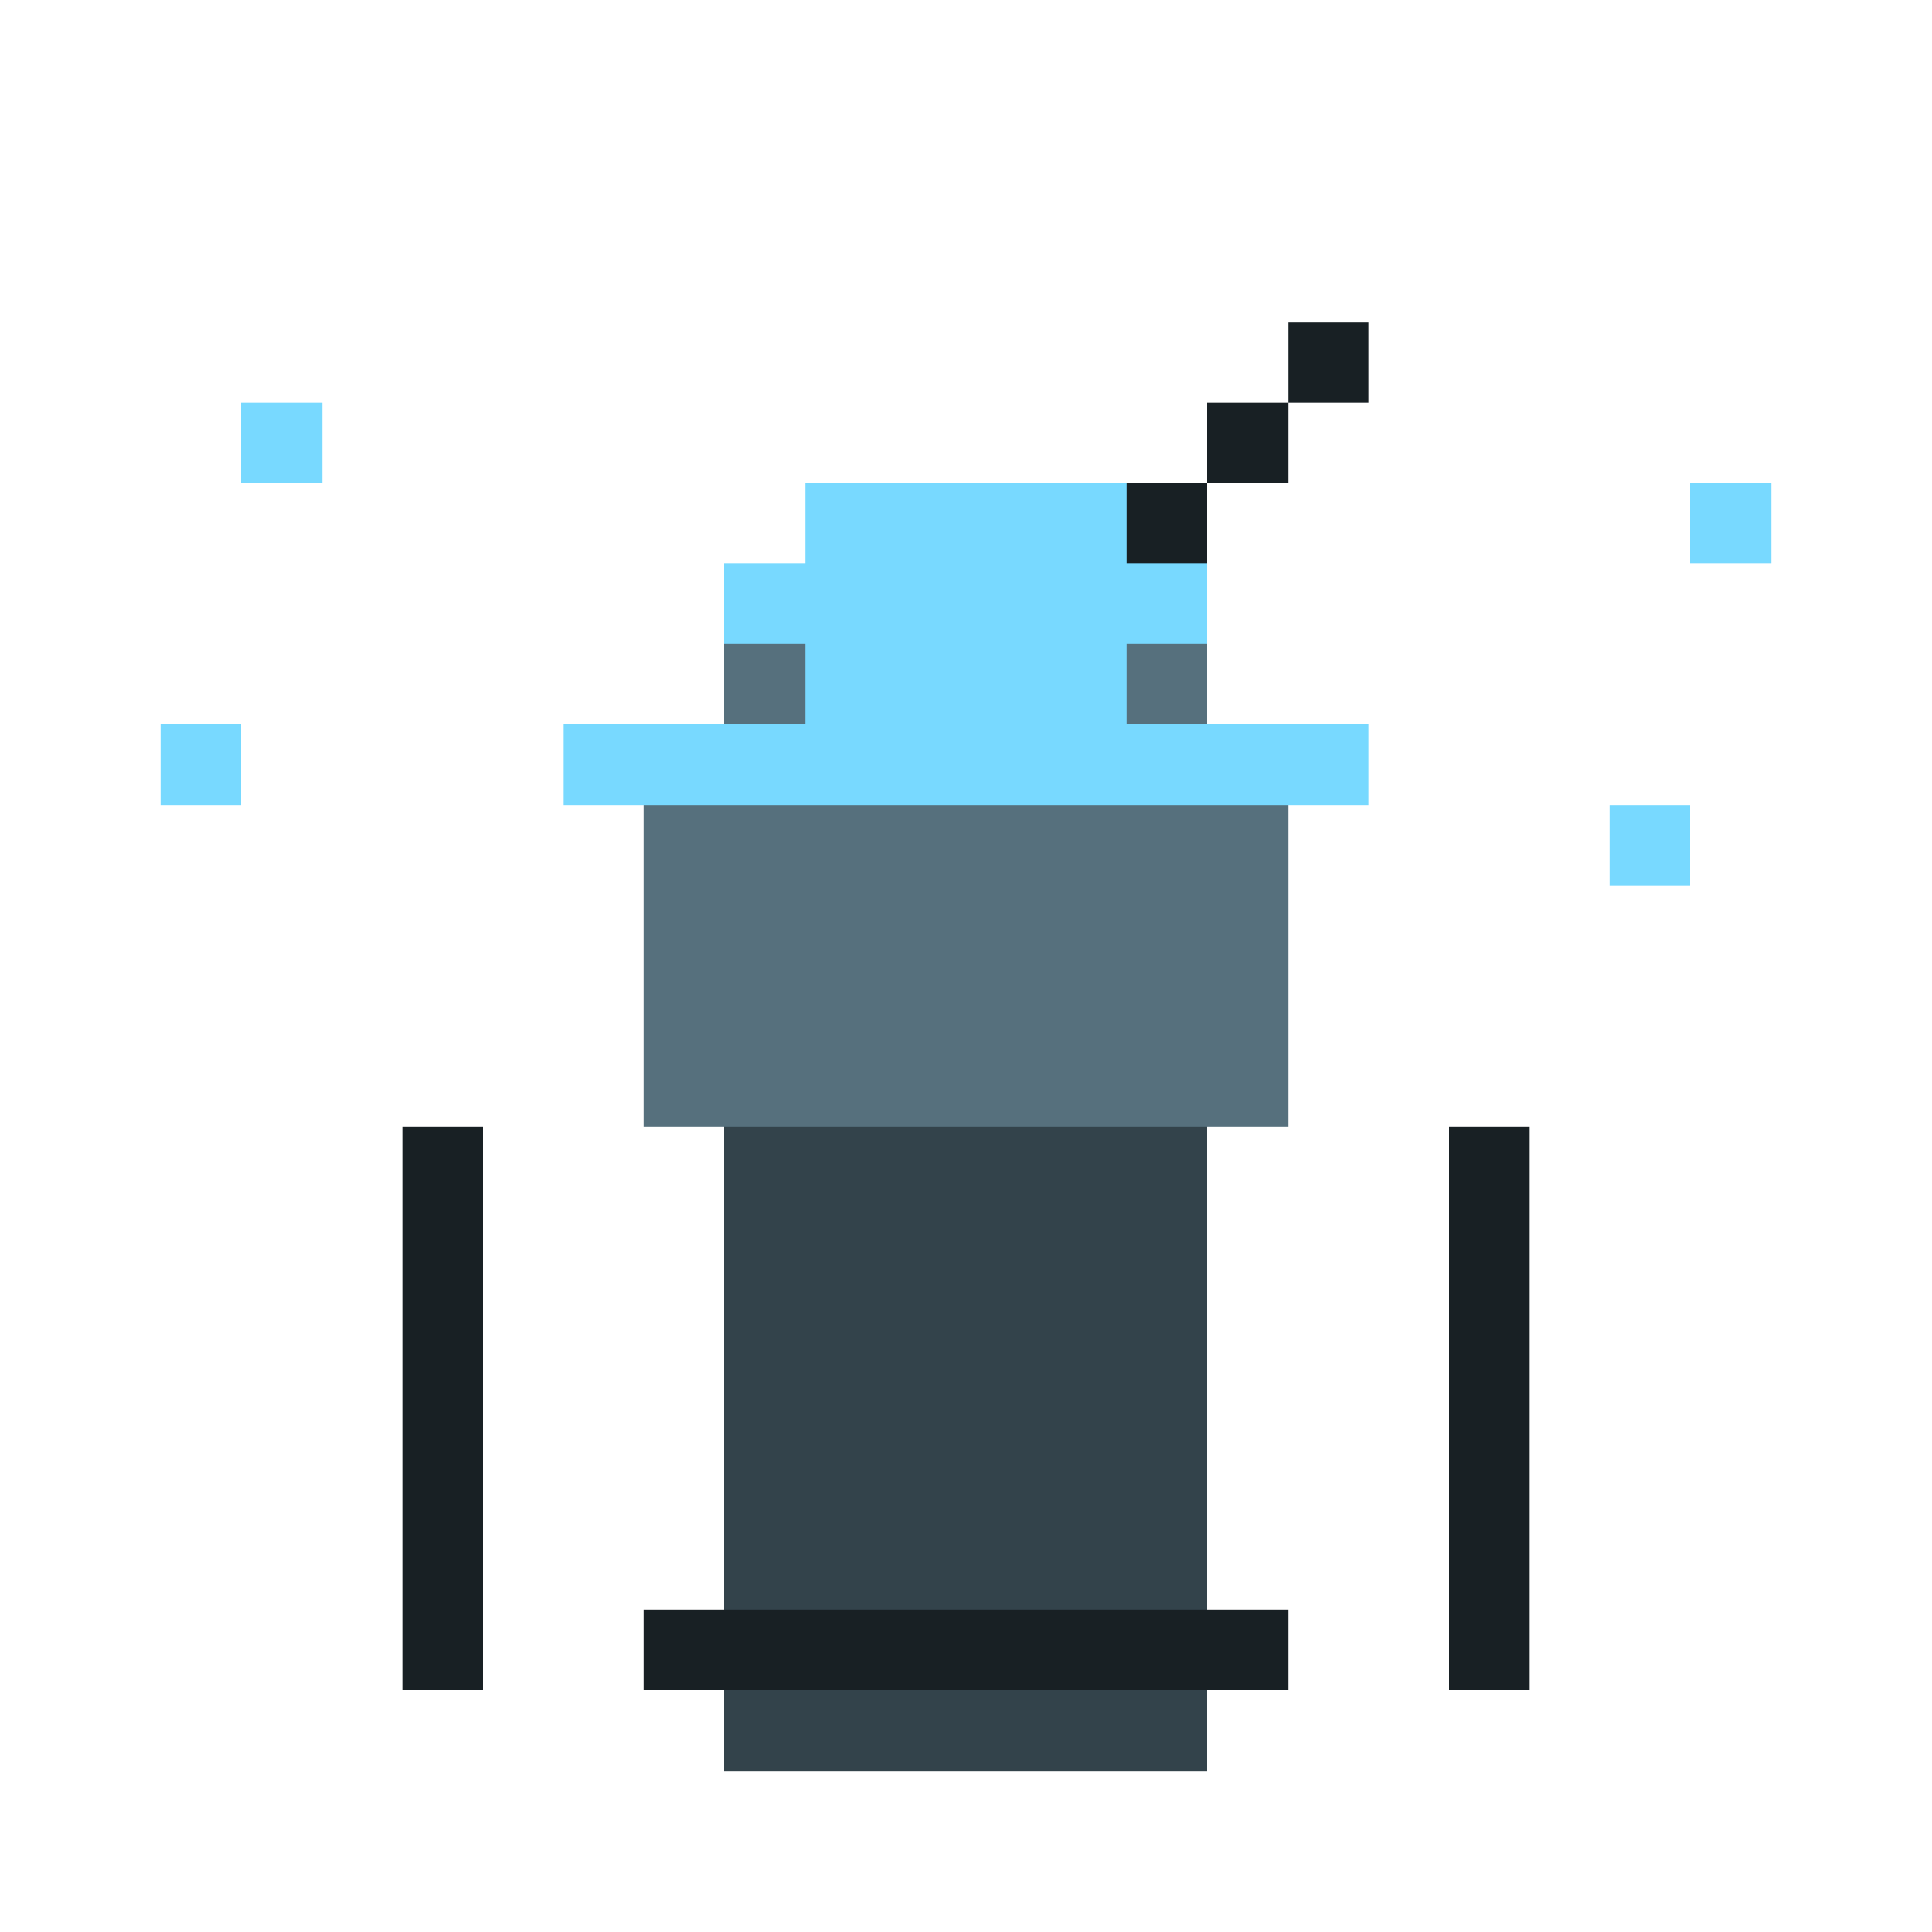
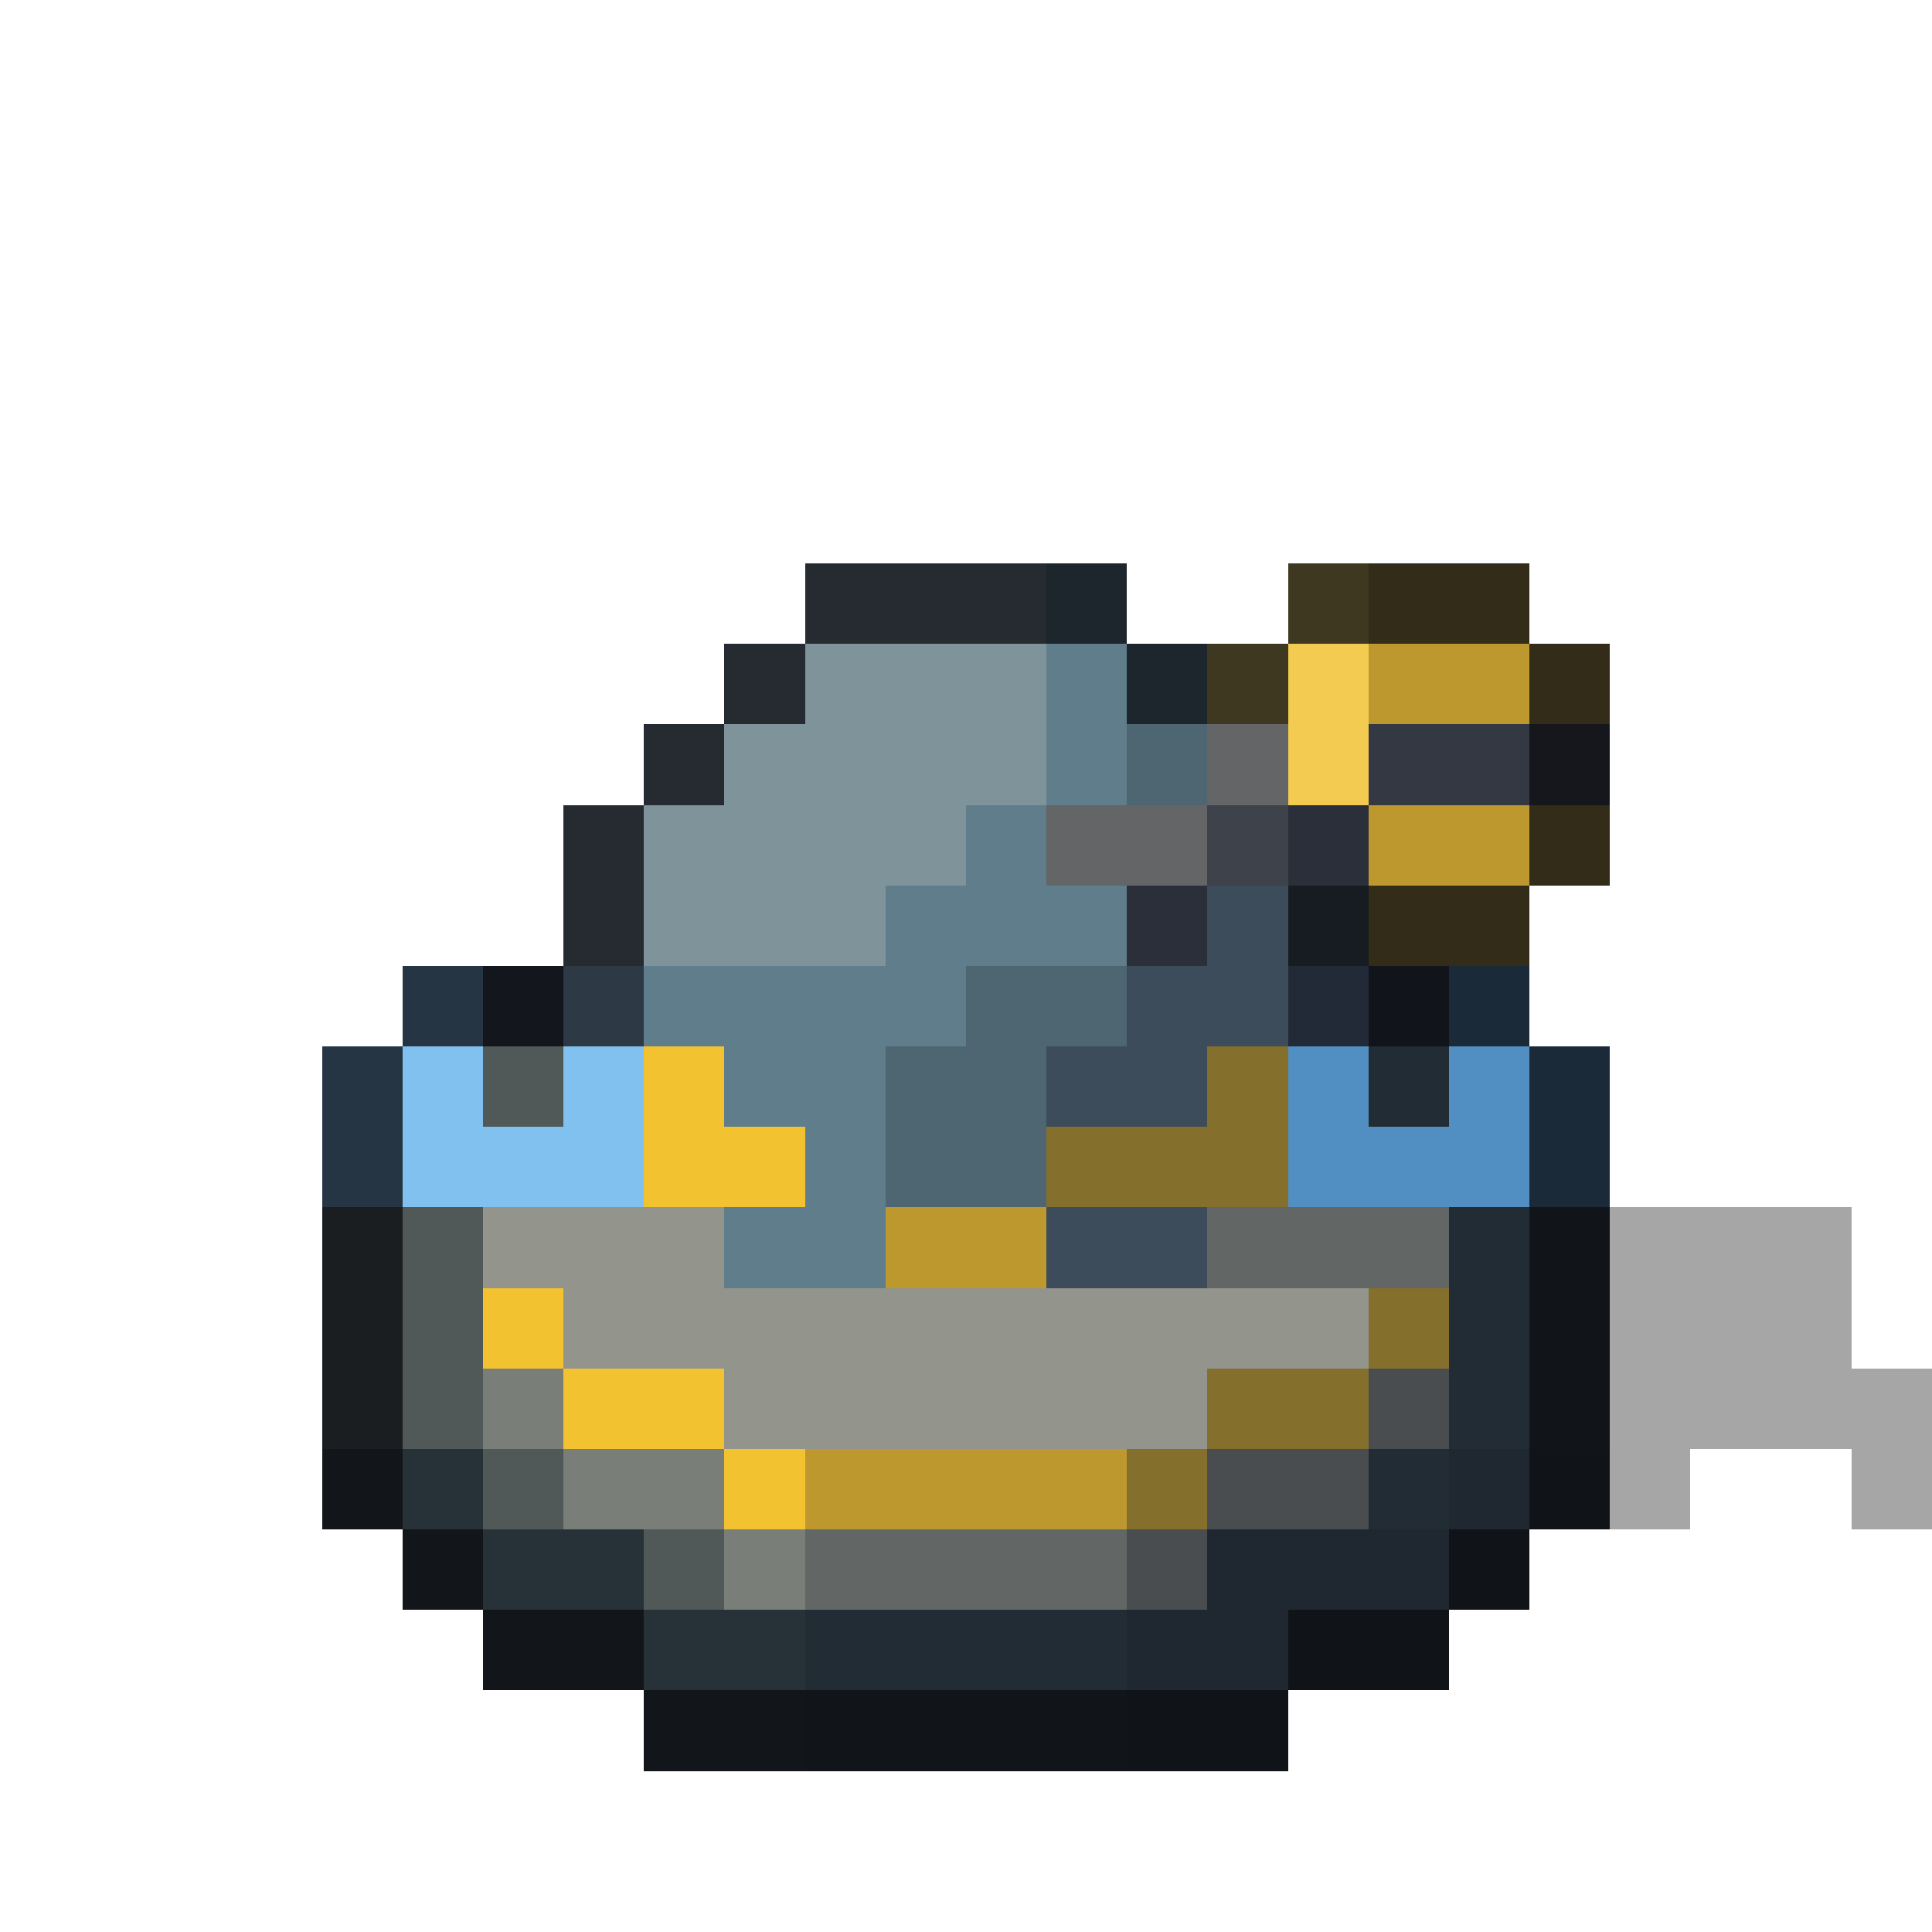
<svg xmlns="http://www.w3.org/2000/svg" width="24" height="24" viewBox="0 0 24 24" shape-rendering="crispEdges">
-   <rect x="9" y="13" width="6" height="9" fill="#33434B" />
-   <rect x="8" y="20" width="8" height="1" fill="#182024" />
-   <rect x="8" y="9" width="8" height="5" fill="#56707D" />
-   <rect x="9" y="8" width="6" height="1" fill="#56707D" />
-   <rect x="12" y="8" width="1" height="1" fill="#182024" />
-   <rect x="13" y="7" width="1" height="1" fill="#182024" />
-   <rect x="14" y="6" width="1" height="1" fill="#182024" />
-   <rect x="15" y="5" width="1" height="1" fill="#182024" />
-   <rect x="16" y="4" width="1" height="1" fill="#182024" />
-   <rect x="20" y="10" width="1" height="1" fill="#78D9FF" />
-   <rect x="21" y="6" width="1" height="1" fill="#78D9FF" />
-   <rect x="2" y="9" width="1" height="1" fill="#78D9FF" />
-   <rect x="3" y="5" width="1" height="1" fill="#78D9FF" />
-   <rect x="5" y="14" width="1" height="7" fill="#182024" />
-   <rect x="18" y="14" width="1" height="7" fill="#182024" />
-   <rect x="7" y="9" width="10" height="1" fill="#78D9FF" />
-   <rect x="10" y="6" width="4" height="1" fill="#78D9FF" />
-   <rect x="9" y="7" width="6" height="1" fill="#78D9FF" />
-   <rect x="10" y="8" width="4" height="1" fill="#78D9FF" />
+   <rect x="10" y="7" width="3" height="1" fill="#252B30" />
+   <rect x="13" y="7" width="1" height="1" fill="#1E262D" />
+   <rect x="16" y="7" width="1" height="1" fill="#3F3820" />
+   <rect x="17" y="7" width="2" height="1" fill="#332C18" />
+   <rect x="9" y="8" width="1" height="1" fill="#252B30" />
+   <rect x="10" y="8" width="3" height="1" fill="#7E949A" />
+   <rect x="13" y="8" width="1" height="1" fill="#607D8B" />
+   <rect x="14" y="8" width="1" height="1" fill="#1E262D" />
+   <rect x="15" y="8" width="1" height="1" fill="#3F3820" />
+   <rect x="16" y="8" width="1" height="1" fill="#F3CB51" />
+   <rect x="17" y="8" width="2" height="1" fill="#BC982E" />
+   <rect x="19" y="8" width="1" height="1" fill="#332C18" />
+   <rect x="8" y="9" width="1" height="1" fill="#252B30" />
+   <rect x="9" y="9" width="4" height="1" fill="#7E949A" />
+   <rect x="13" y="9" width="1" height="1" fill="#607D8B" />
+   <rect x="14" y="9" width="1" height="1" fill="#4E6572" />
+   <rect x="15" y="9" width="1" height="1" fill="#636566" />
+   <rect x="16" y="9" width="1" height="1" fill="#F3CB51" />
+   <rect x="17" y="9" width="2" height="1" fill="#343842" />
+   <rect x="19" y="9" width="1" height="1" fill="#15171D" />
+   <rect x="7" y="10" width="1" height="1" fill="#252B30" />
+   <rect x="8" y="10" width="4" height="1" fill="#7E949A" />
+   <rect x="12" y="10" width="1" height="1" fill="#607D8B" />
+   <rect x="13" y="10" width="2" height="1" fill="#636566" />
+   <rect x="15" y="10" width="1" height="1" fill="#3E424A" />
+   <rect x="16" y="10" width="1" height="1" fill="#2B2F39" />
+   <rect x="17" y="10" width="2" height="1" fill="#BC982E" />
+   <rect x="19" y="10" width="1" height="1" fill="#332C18" />
+   <rect x="7" y="11" width="1" height="1" fill="#252B30" />
+   <rect x="8" y="11" width="3" height="1" fill="#7E949A" />
+   <rect x="11" y="11" width="3" height="1" fill="#607D8B" />
+   <rect x="14" y="11" width="1" height="1" fill="#2B2F39" />
+   <rect x="15" y="11" width="1" height="1" fill="#3C4C5A" />
+   <rect x="16" y="11" width="1" height="1" fill="#171C22" />
+   <rect x="17" y="11" width="2" height="1" fill="#332C18" />
+   <rect x="5" y="12" width="1" height="1" fill="#263543" />
+   <rect x="6" y="12" width="1" height="1" fill="#13171D" />
+   <rect x="7" y="12" width="1" height="1" fill="#2E3946" />
+   <rect x="8" y="12" width="4" height="1" fill="#607D8B" />
+   <rect x="12" y="12" width="2" height="1" fill="#4E6572" />
+   <rect x="14" y="12" width="2" height="1" fill="#3C4C5A" />
+   <rect x="16" y="12" width="1" height="1" fill="#232A37" />
+   <rect x="17" y="12" width="1" height="1" fill="#11141A" />
+   <rect x="18" y="12" width="1" height="1" fill="#1B2A39" />
+   <rect x="4" y="13" width="1" height="1" fill="#263543" />
+   <rect x="5" y="13" width="1" height="1" fill="#81C1F0" />
+   <rect x="6" y="13" width="1" height="1" fill="#505858" />
+   <rect x="7" y="13" width="1" height="1" fill="#81C1F0" />
+   <rect x="8" y="13" width="1" height="1" fill="#F2C230" />
+   <rect x="9" y="13" width="2" height="1" fill="#607D8B" />
+   <rect x="11" y="13" width="2" height="1" fill="#4E6572" />
+   <rect x="13" y="13" width="2" height="1" fill="#3C4C5A" />
+   <rect x="15" y="13" width="1" height="1" fill="#856F2C" />
+   <rect x="16" y="13" width="1" height="1" fill="#518FC2" />
+   <rect x="17" y="13" width="1" height="1" fill="#222C34" />
+   <rect x="18" y="13" width="1" height="1" fill="#518FC2" />
+   <rect x="19" y="13" width="1" height="1" fill="#1B2A39" />
+   <rect x="4" y="14" width="1" height="1" fill="#263543" />
+   <rect x="5" y="14" width="3" height="1" fill="#81C1F0" />
+   <rect x="8" y="14" width="2" height="1" fill="#F2C230" />
+   <rect x="10" y="14" width="1" height="1" fill="#607D8B" />
+   <rect x="11" y="14" width="2" height="1" fill="#4E6572" />
+   <rect x="13" y="14" width="3" height="1" fill="#856F2C" />
+   <rect x="16" y="14" width="3" height="1" fill="#518FC2" />
+   <rect x="19" y="14" width="1" height="1" fill="#1B2A39" />
+   <rect x="4" y="15" width="1" height="1" fill="#1B1E21" />
+   <rect x="5" y="15" width="1" height="1" fill="#505858" />
+   <rect x="6" y="15" width="3" height="1" fill="#93958C" />
+   <rect x="9" y="15" width="2" height="1" fill="#607D8B" />
+   <rect x="11" y="15" width="2" height="1" fill="#BC982E" />
+   <rect x="13" y="15" width="2" height="1" fill="#3C4C5A" />
+   <rect x="15" y="15" width="3" height="1" fill="#626665" />
+   <rect x="18" y="15" width="1" height="1" fill="#222C34" />
+   <rect x="19" y="15" width="1" height="1" fill="#111519" />
+   <rect x="20" y="15" width="3" height="1" fill="#000000" fill-opacity="0.35" />
+   <rect x="4" y="16" width="1" height="1" fill="#1B1E21" />
+   <rect x="5" y="16" width="1" height="1" fill="#505858" />
+   <rect x="6" y="16" width="1" height="1" fill="#F2C230" />
+   <rect x="7" y="16" width="10" height="1" fill="#93958C" />
+   <rect x="17" y="16" width="1" height="1" fill="#856F2C" />
+   <rect x="18" y="16" width="1" height="1" fill="#222C34" />
+   <rect x="19" y="16" width="1" height="1" fill="#111519" />
+   <rect x="20" y="16" width="3" height="1" fill="#000000" fill-opacity="0.35" />
+   <rect x="4" y="17" width="1" height="1" fill="#1B1E21" />
+   <rect x="5" y="17" width="1" height="1" fill="#505858" />
+   <rect x="6" y="17" width="1" height="1" fill="#7A7E79" />
+   <rect x="7" y="17" width="2" height="1" fill="#F2C230" />
+   <rect x="9" y="17" width="6" height="1" fill="#93958C" />
+   <rect x="15" y="17" width="2" height="1" fill="#856F2C" />
+   <rect x="17" y="17" width="1" height="1" fill="#494D50" />
+   <rect x="18" y="17" width="1" height="1" fill="#222C34" />
+   <rect x="19" y="17" width="1" height="1" fill="#111519" />
+   <rect x="20" y="17" width="4" height="1" fill="#000000" fill-opacity="0.35" />
+   <rect x="4" y="18" width="1" height="1" fill="#12161A" />
+   <rect x="5" y="18" width="1" height="1" fill="#263238" />
+   <rect x="6" y="18" width="1" height="1" fill="#505858" />
+   <rect x="7" y="18" width="2" height="1" fill="#7A7E79" />
+   <rect x="9" y="18" width="1" height="1" fill="#F2C230" />
+   <rect x="10" y="18" width="4" height="1" fill="#BC982E" />
+   <rect x="14" y="18" width="1" height="1" fill="#856F2C" />
+   <rect x="15" y="18" width="2" height="1" fill="#494D50" />
+   <rect x="17" y="18" width="1" height="1" fill="#222C34" />
+   <rect x="18" y="18" width="1" height="1" fill="#1F2730" />
+   <rect x="19" y="18" width="1" height="1" fill="#101419" />
+   <rect x="20" y="18" width="1" height="1" fill="#000000" fill-opacity="0.35" />
+   <rect x="23" y="18" width="1" height="1" fill="#000000" fill-opacity="0.35" />
+   <rect x="5" y="19" width="1" height="1" fill="#12161A" />
+   <rect x="6" y="19" width="2" height="1" fill="#263238" />
+   <rect x="8" y="19" width="1" height="1" fill="#505858" />
+   <rect x="9" y="19" width="1" height="1" fill="#7A7E79" />
+   <rect x="10" y="19" width="4" height="1" fill="#626665" />
+   <rect x="14" y="19" width="1" height="1" fill="#494D50" />
+   <rect x="15" y="19" width="3" height="1" fill="#1F2730" />
+   <rect x="18" y="19" width="1" height="1" fill="#101419" />
+   <rect x="6" y="20" width="2" height="1" fill="#12161A" />
+   <rect x="8" y="20" width="2" height="1" fill="#263238" />
+   <rect x="10" y="20" width="4" height="1" fill="#222C34" />
+   <rect x="14" y="20" width="2" height="1" fill="#1F2730" />
+   <rect x="16" y="20" width="2" height="1" fill="#101419" />
+   <rect x="8" y="21" width="2" height="1" fill="#12161A" />
+   <rect x="10" y="21" width="4" height="1" fill="#111519" />
+   <rect x="14" y="21" width="2" height="1" fill="#101419" />
</svg>
